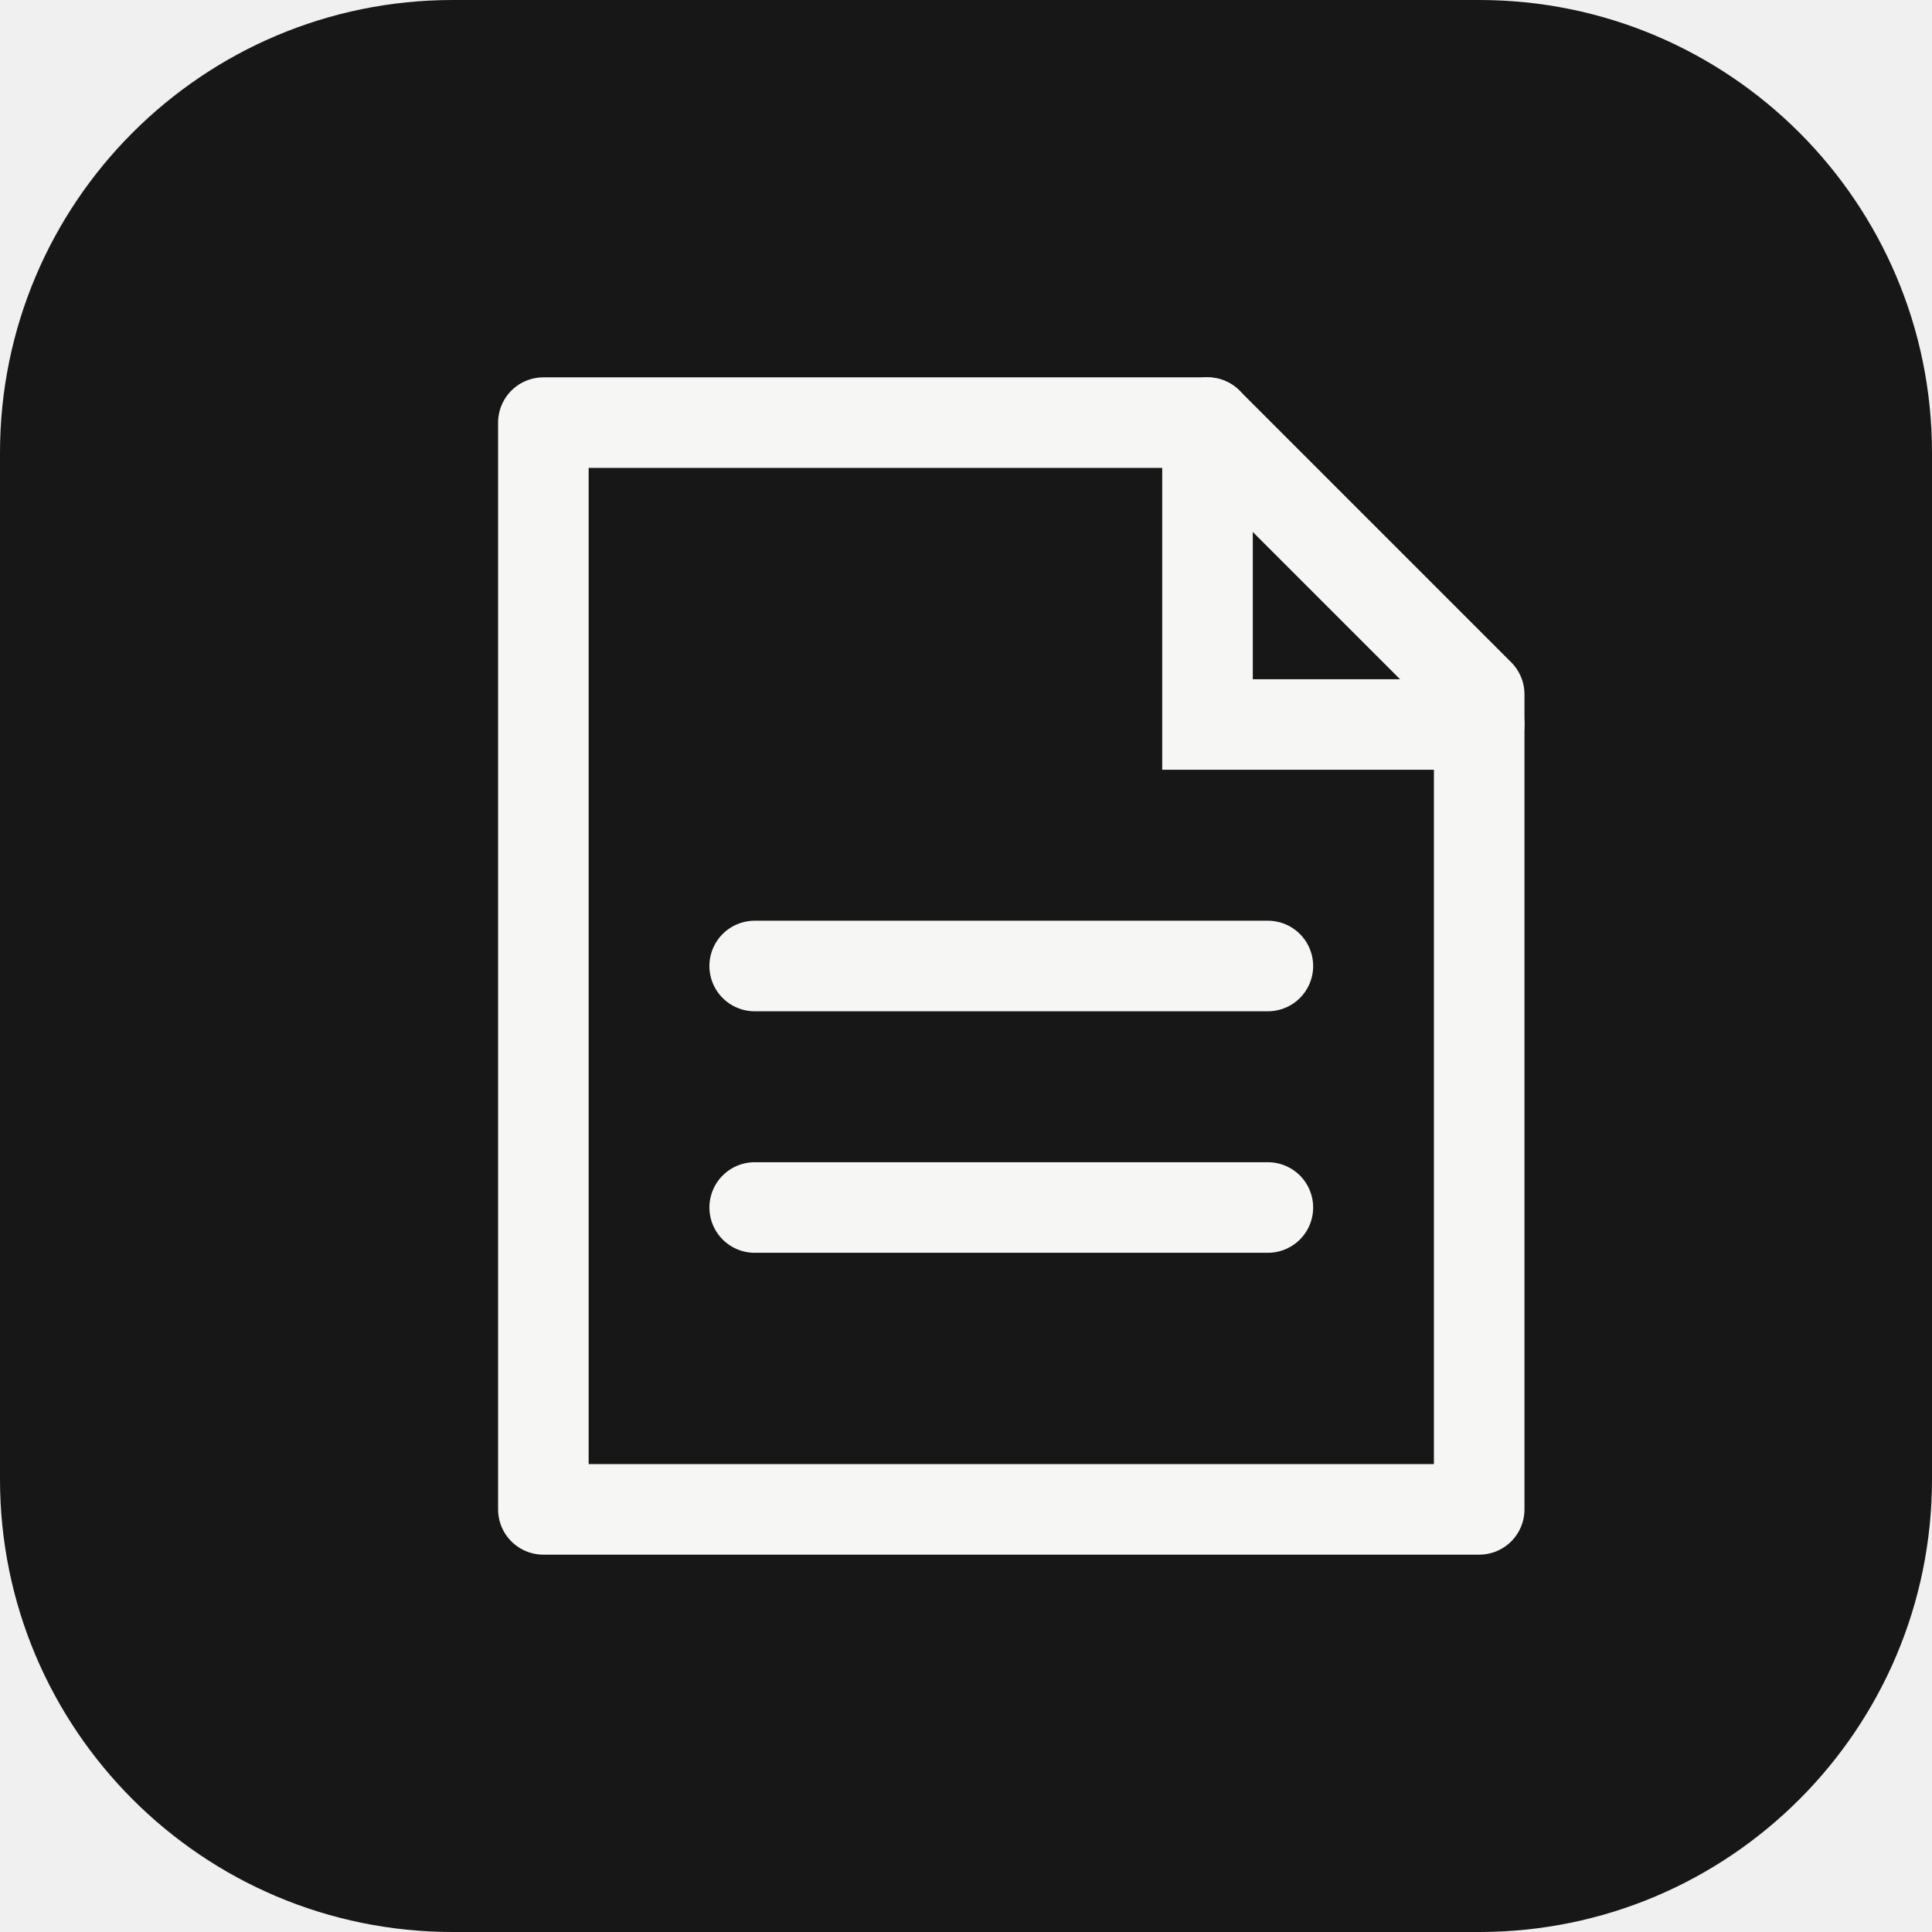
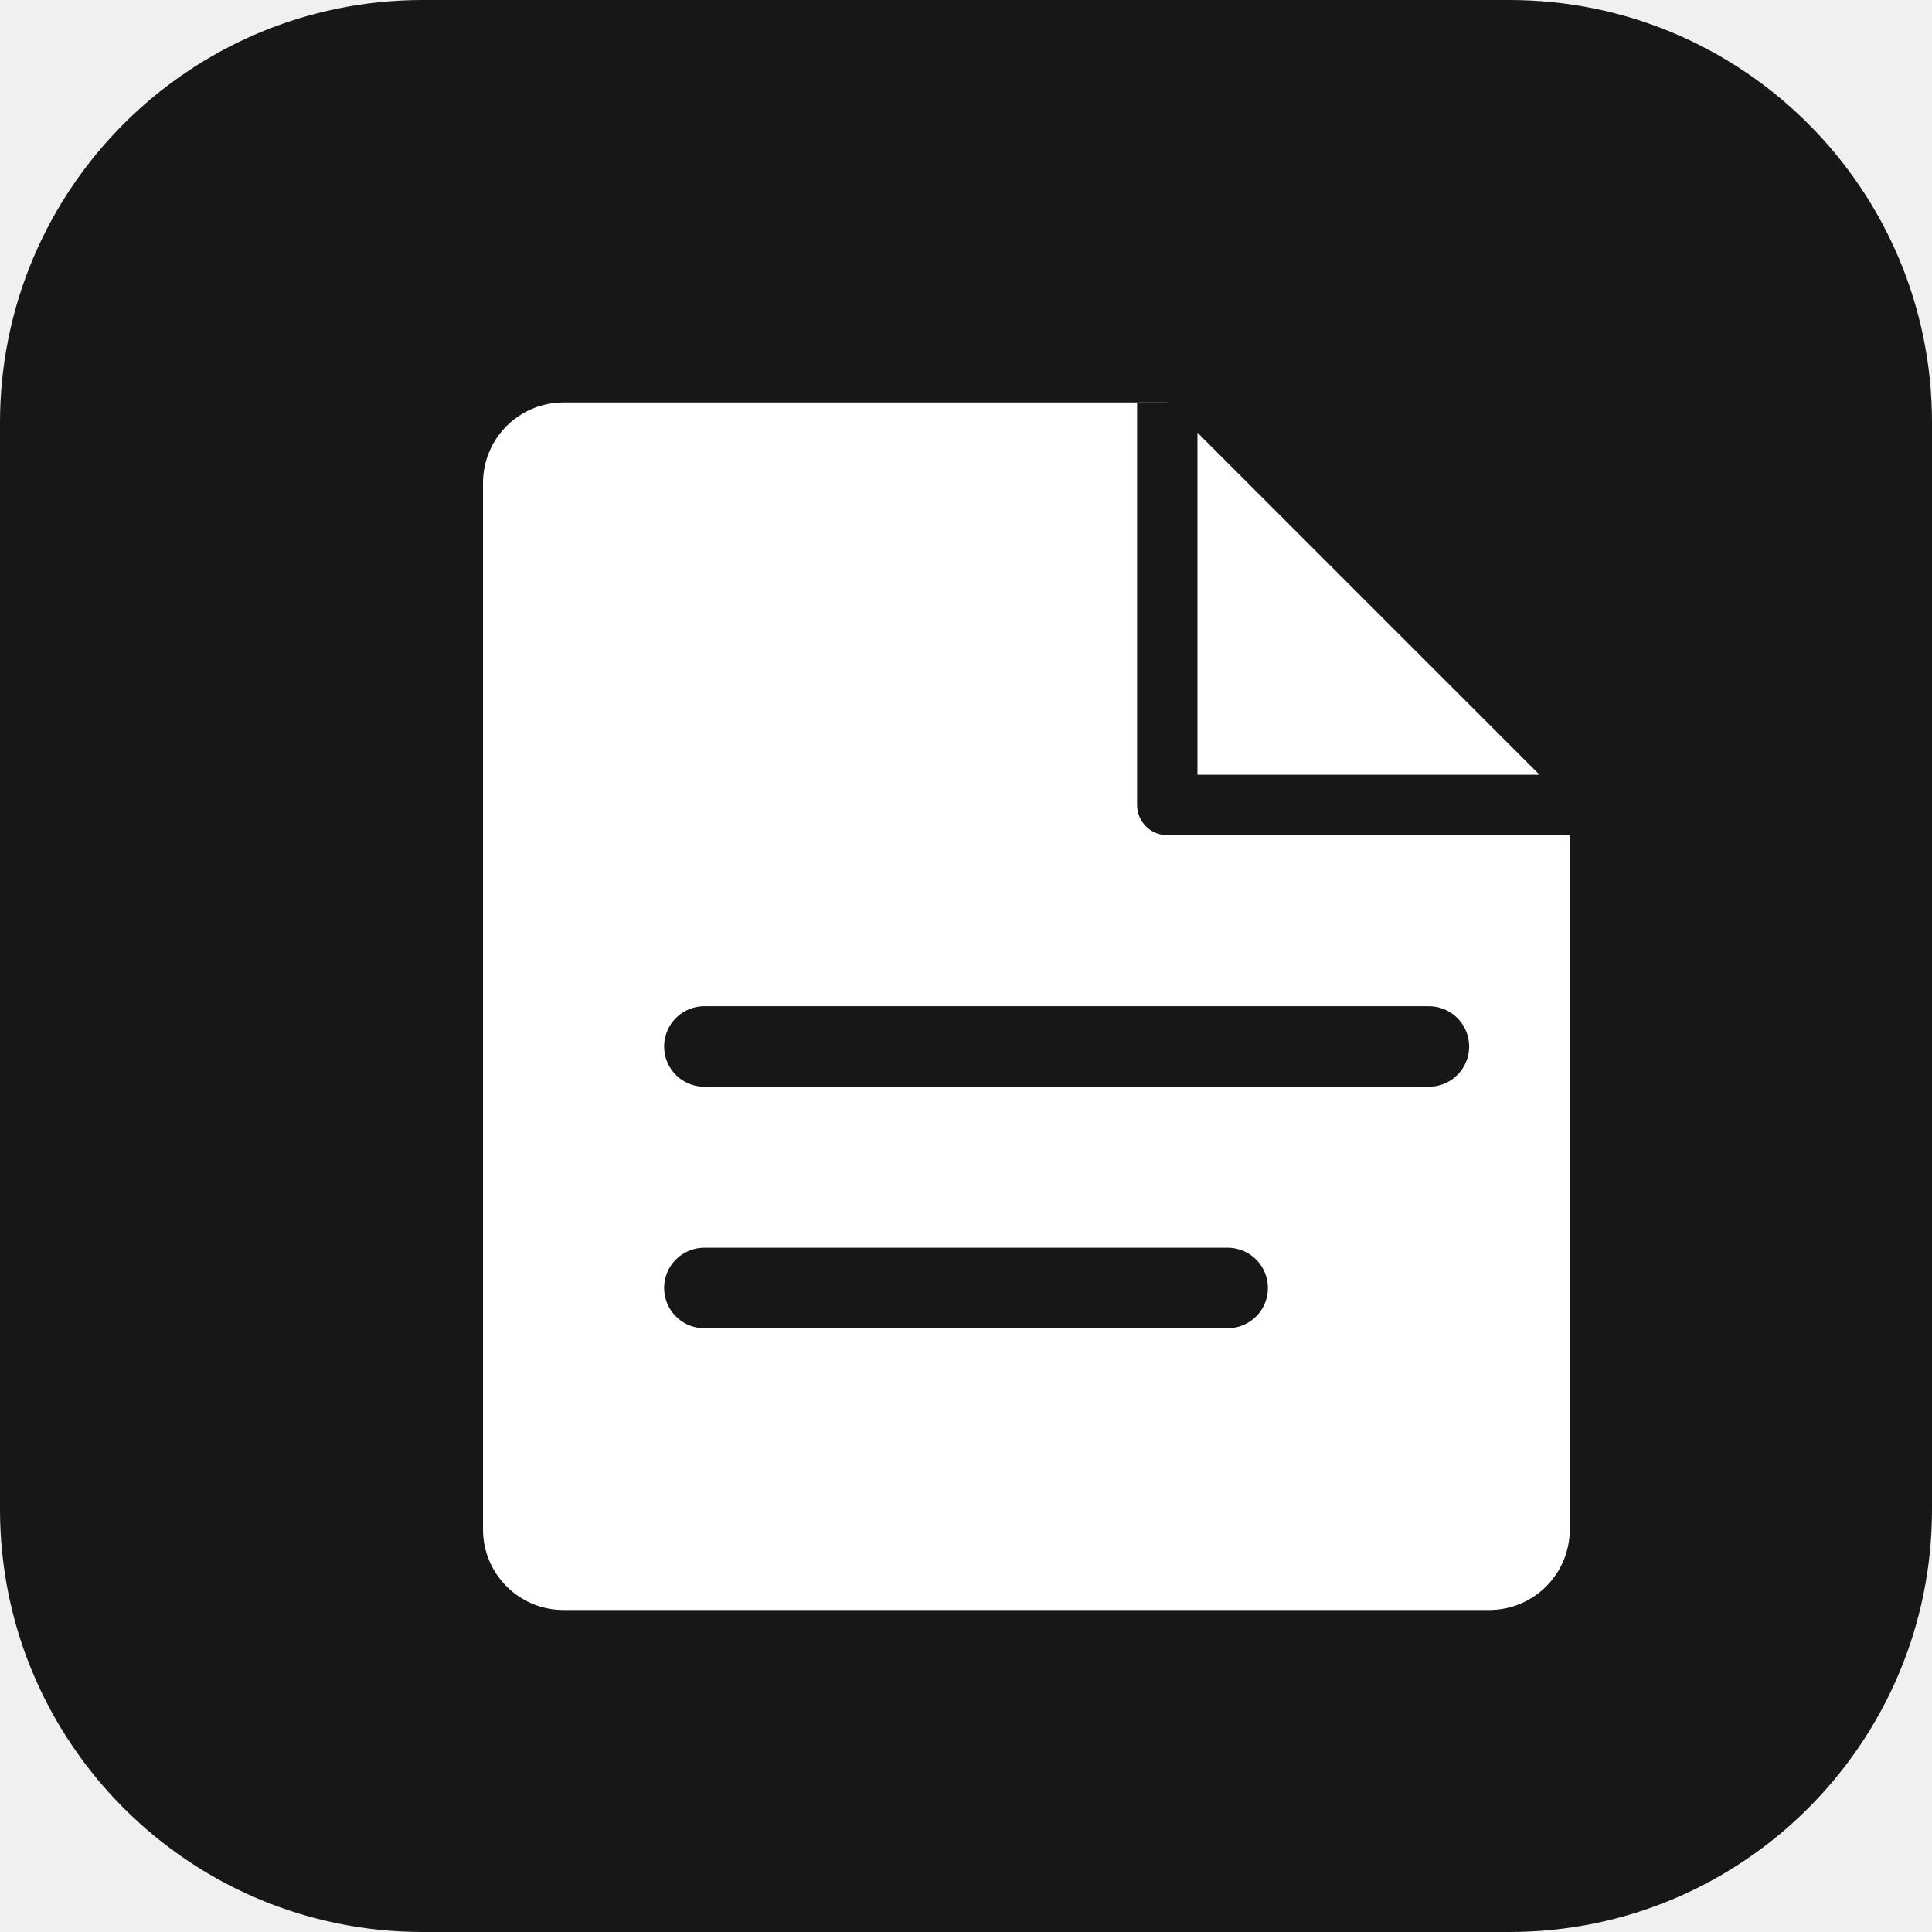
- <svg xmlns="http://www.w3.org/2000/svg" viewBox="0 0 64 64">
-   <rect width="64" height="64" rx="15" fill="#171717" />
-   <path d="M18 14h22l9 9v27H18z" fill="none" stroke="#f6f6f4" stroke-width="3" stroke-linejoin="round" />
-   <path d="M40 14v10h9M25 32h17M25 40h17" fill="none" stroke="#f6f6f4" stroke-width="3" stroke-linecap="round" />
+ <svg xmlns="http://www.w3.org/2000/svg" viewBox="0 0 192 192">
+   <rect width="192" height="192" rx="42" fill="#171717" />
+   <path d="M56 40h60l40 40v72a8 8 0 0 1-8 8H56a8 8 0 0 1-8-8V48a8 8 0 0 1 8-8z" fill="#ffffff" />
+   <path d="M116 40v40h40" fill="none" stroke="#171717" stroke-width="6" stroke-linejoin="round" />
+   <line x1="70" y1="104" x2="142" y2="104" stroke="#171717" stroke-width="8" stroke-linecap="round" />
+   <line x1="70" y1="128" x2="122" y2="128" stroke="#171717" stroke-width="8" stroke-linecap="round" />
</svg>
